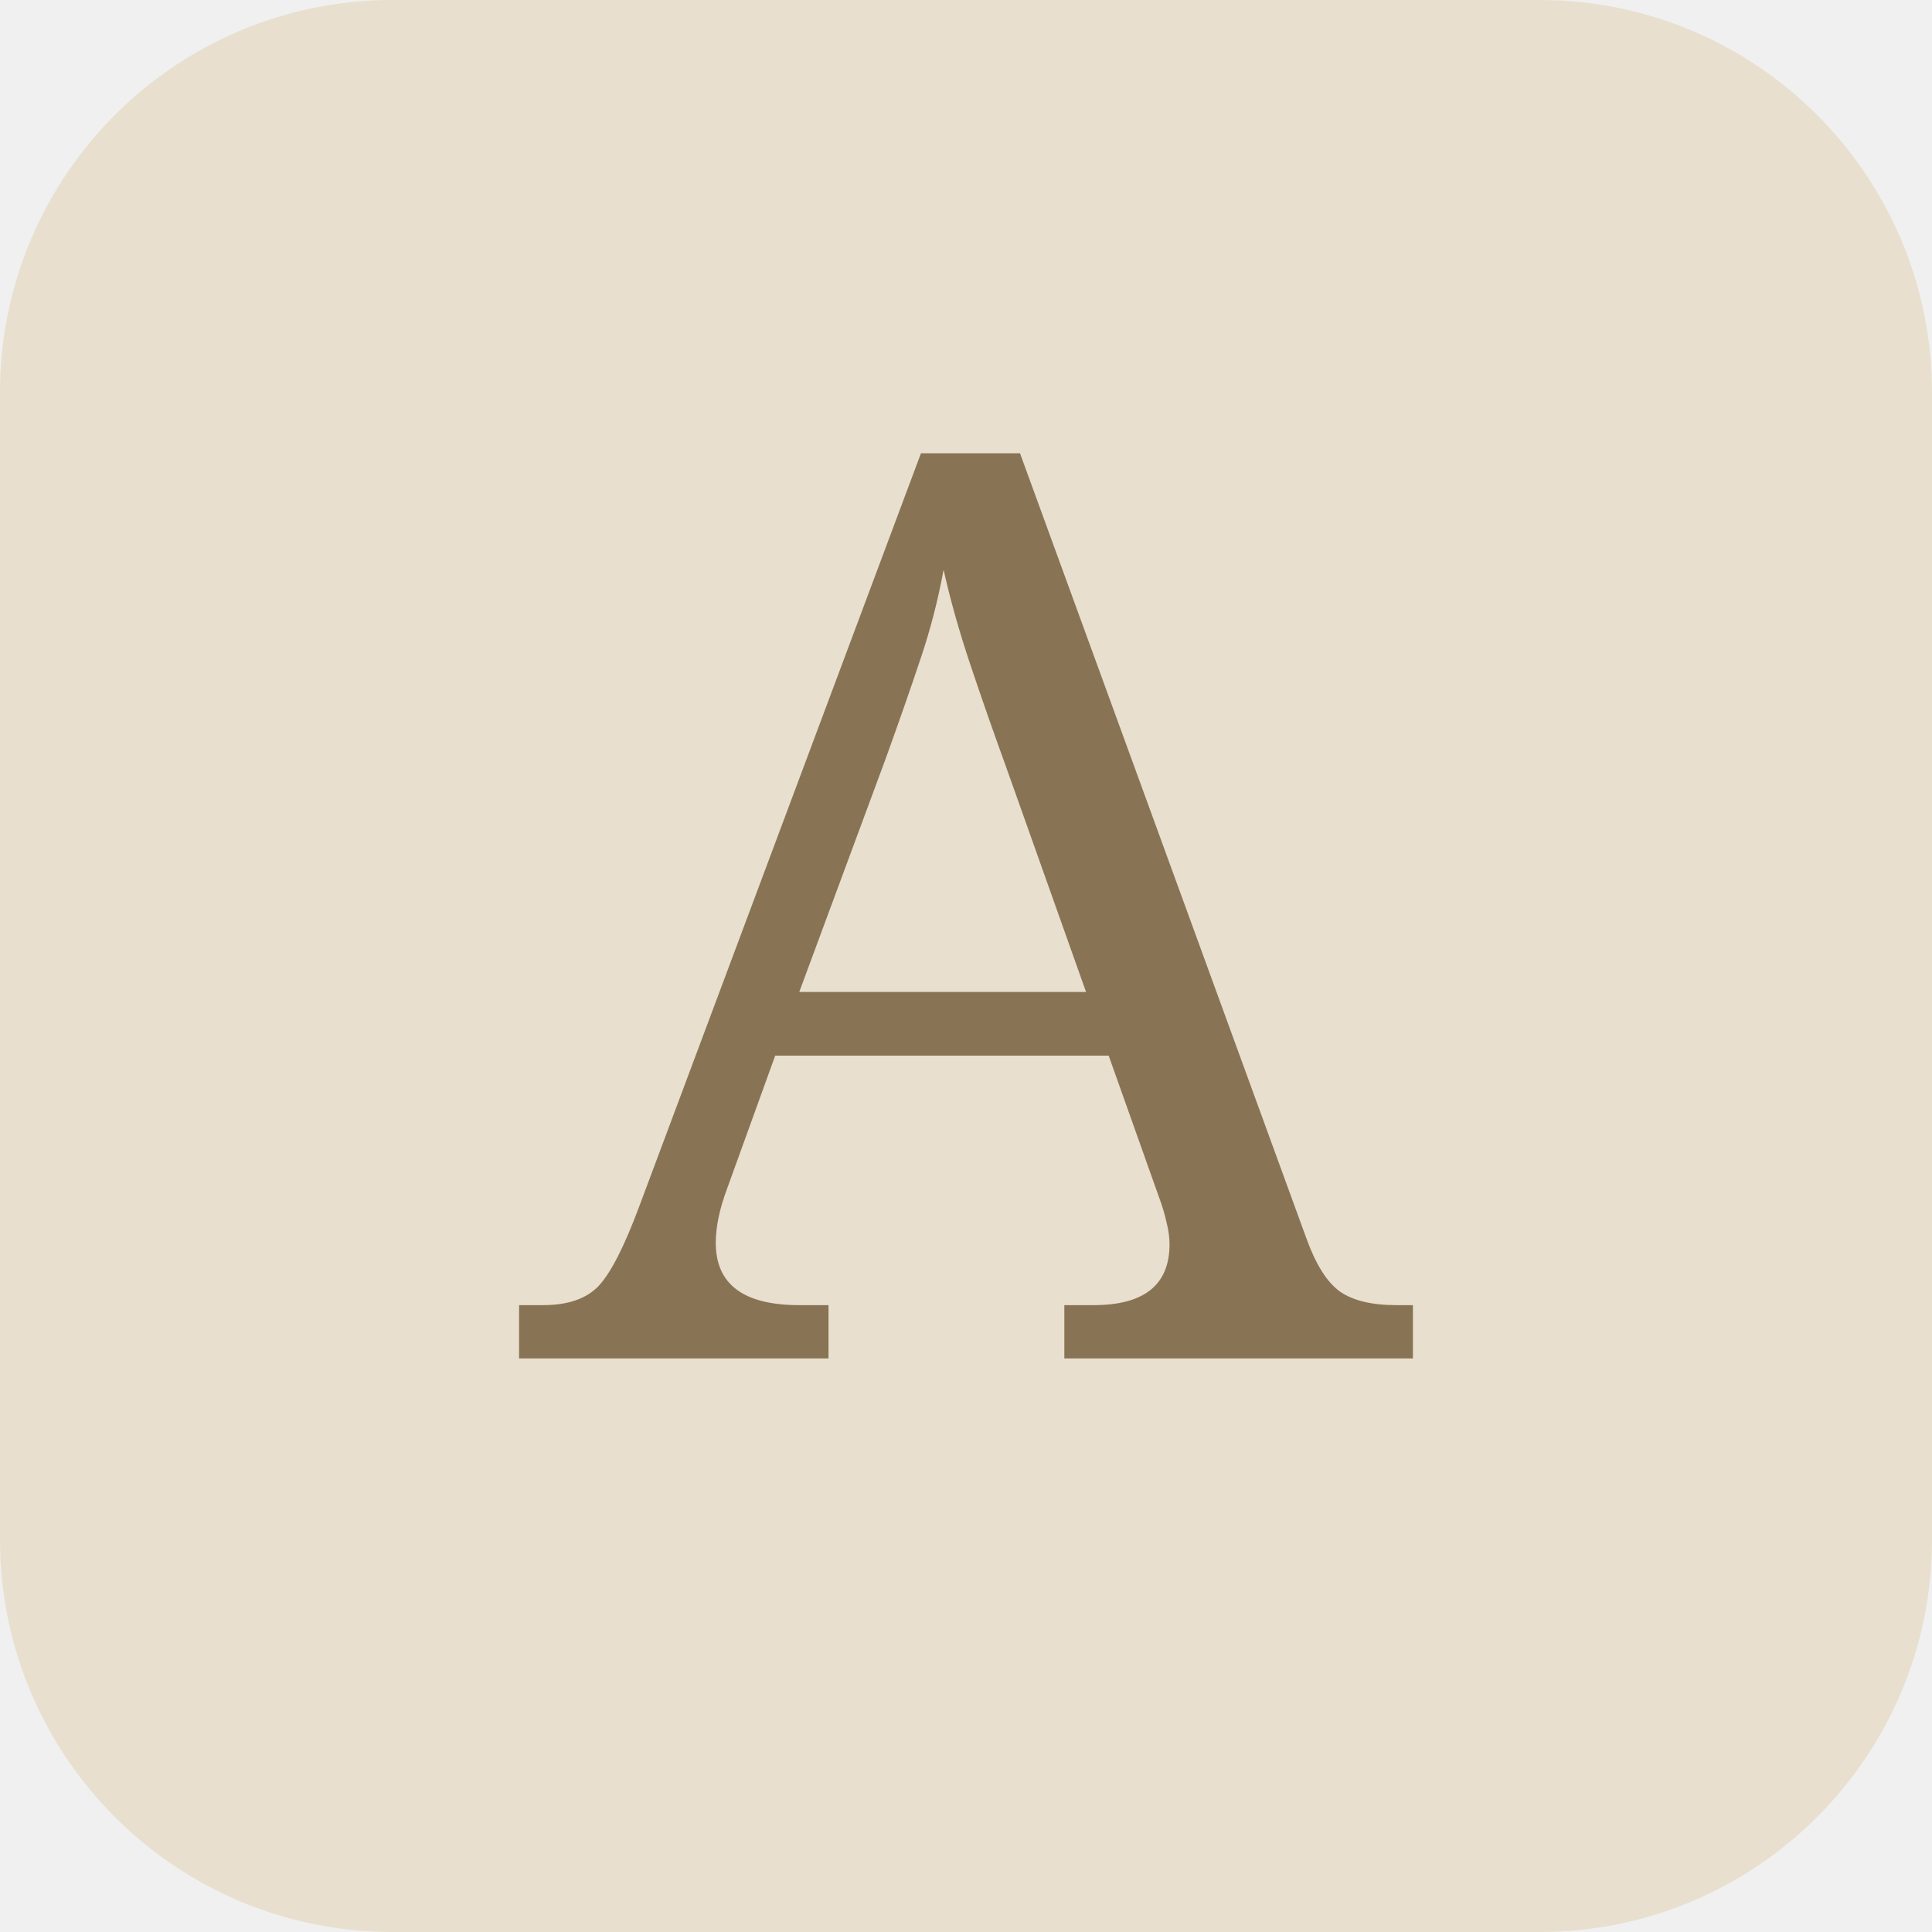
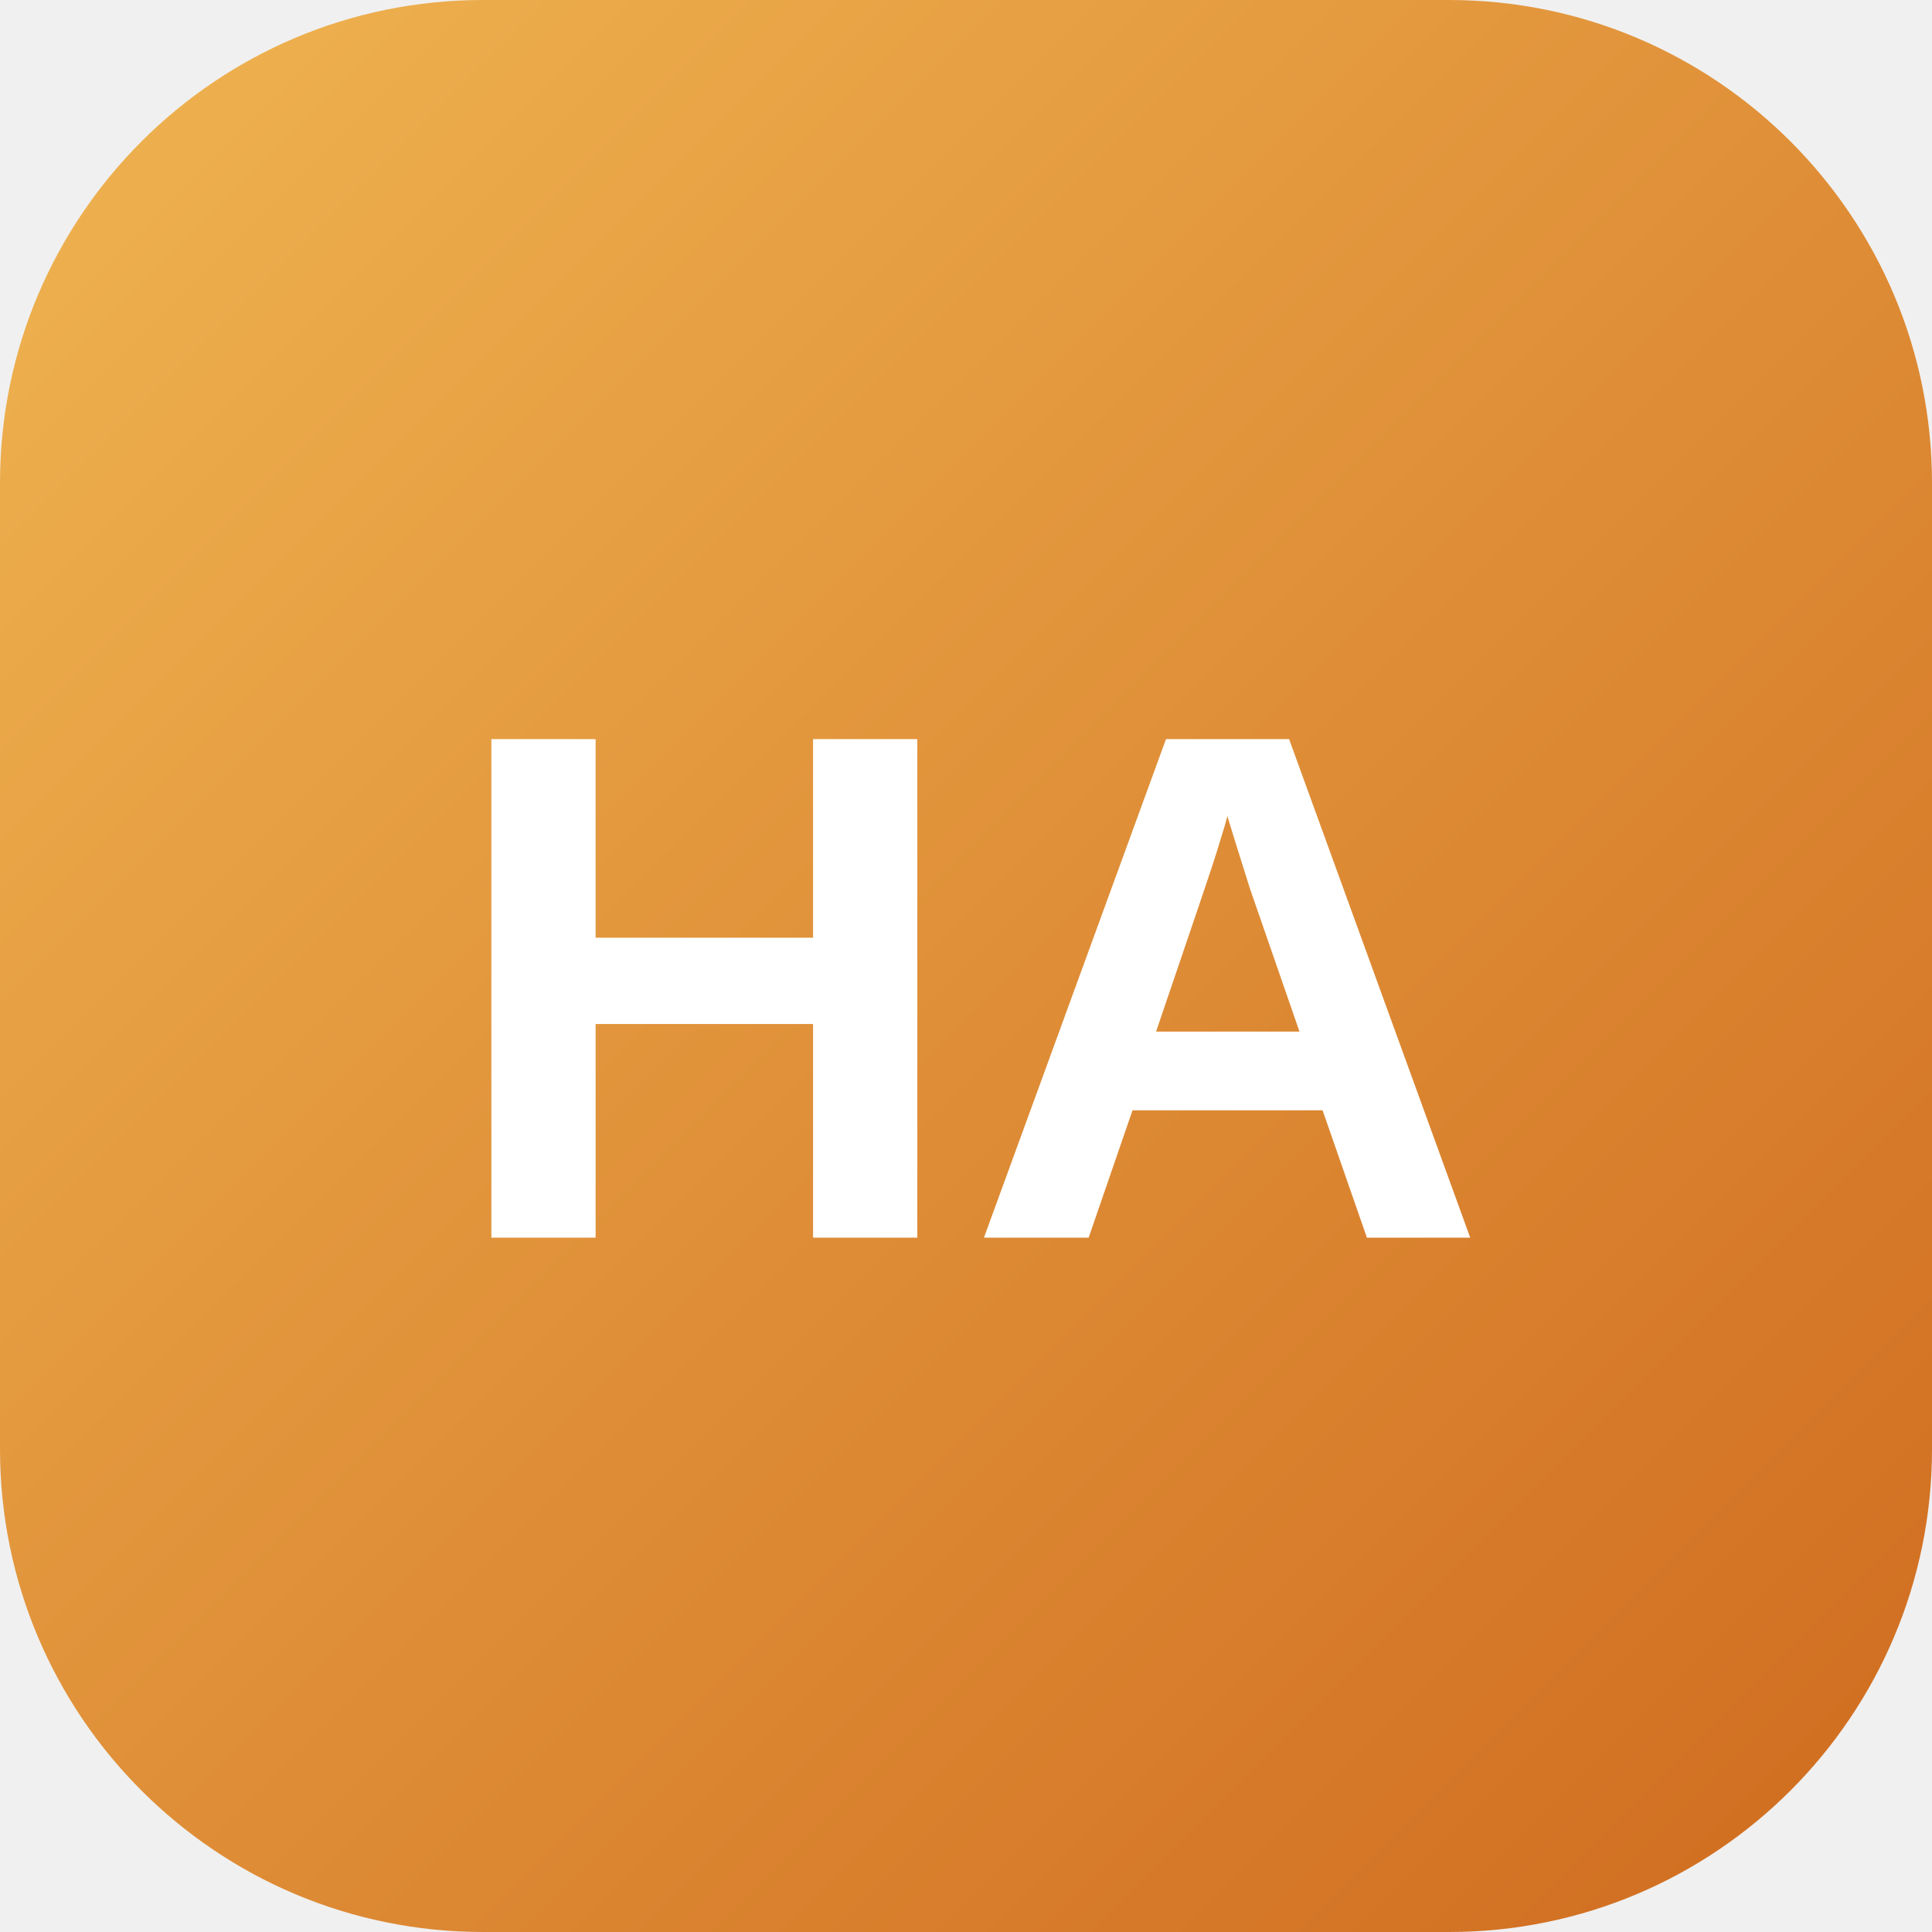
<svg xmlns="http://www.w3.org/2000/svg" viewBox="0 0 64 64">
-   <rect width="64" height="64" rx="13" fill="#e8dfce" />
-   <text x="32" y="45" text-anchor="middle" fill="#887454" font-family="Georgia,serif" font-size="42">A</text>
+   <defs>
+     <linearGradient id="g" x1="0" y1="0" x2="1" y2="1">
+       <stop offset="0" stop-color="#f0b552" />
+       <stop offset="1" stop-color="#cf6a1e" />
+     </linearGradient>
+   </defs>
+   <rect width="64" height="64" rx="16" fill="url(#g)" />
+   <text x="32" y="41" text-anchor="middle" fill="#fff" font-family="Arial,Helvetica,sans-serif" font-weight="800" font-size="24">HA</text>
</svg>
